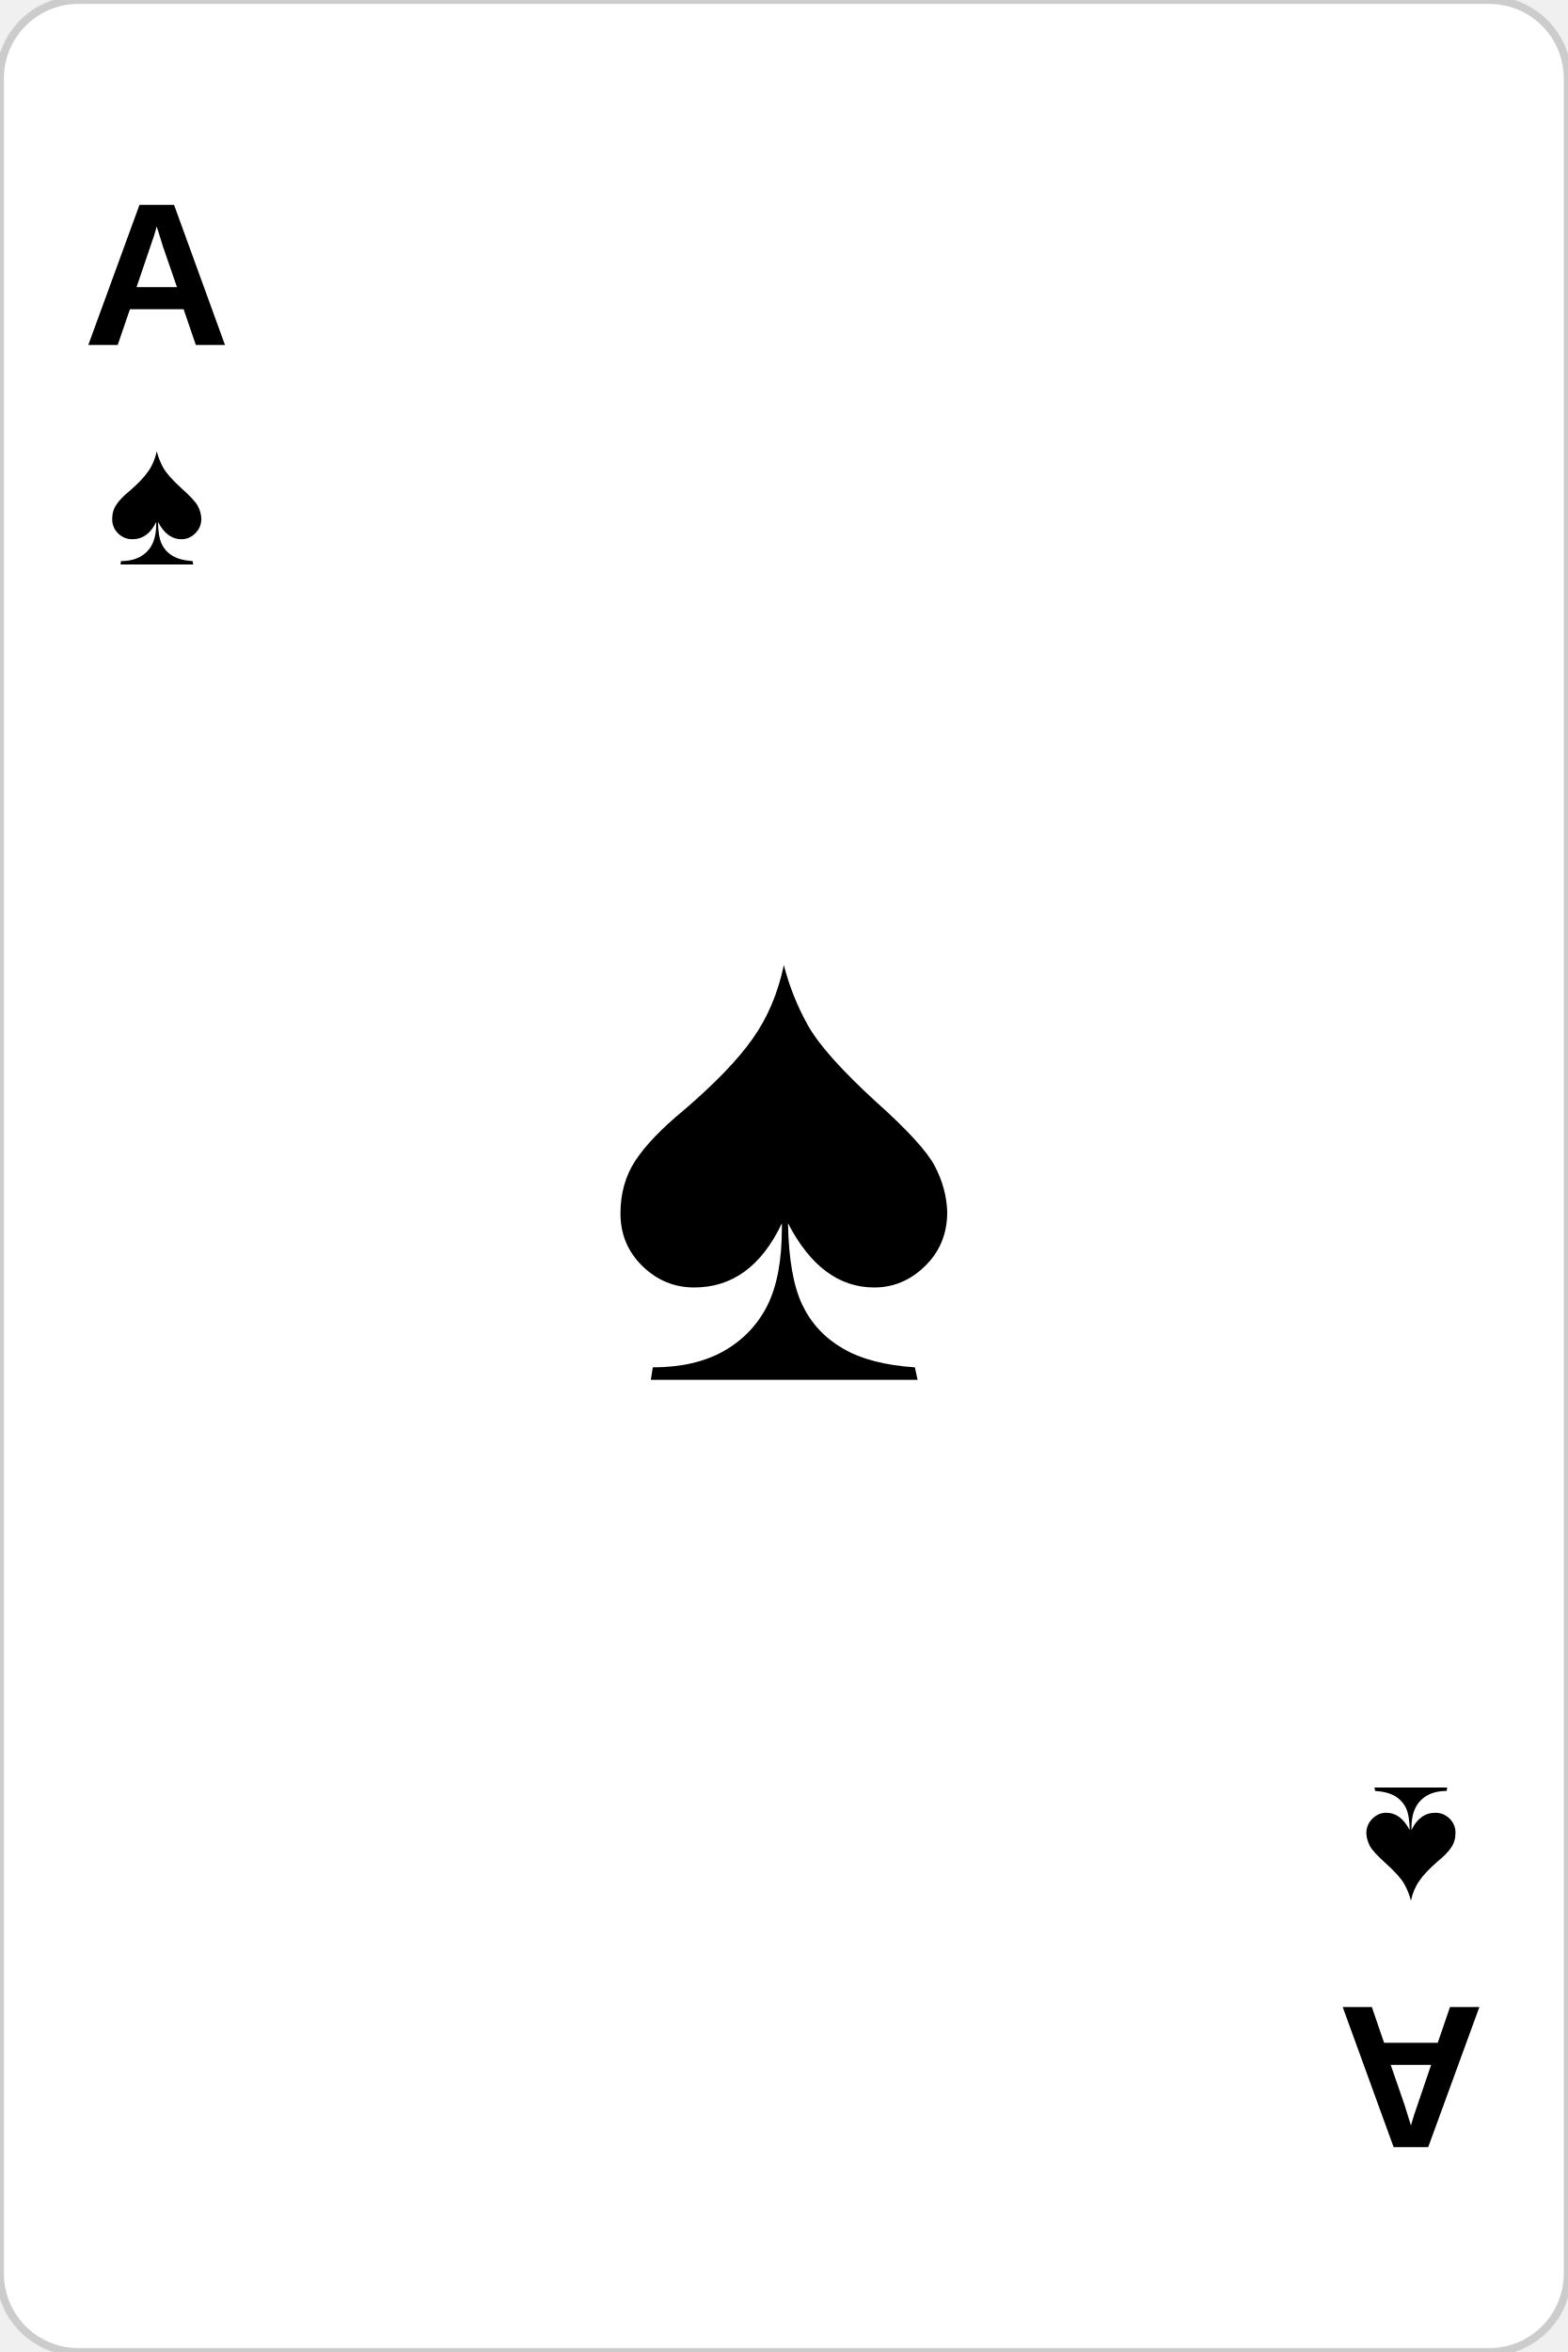
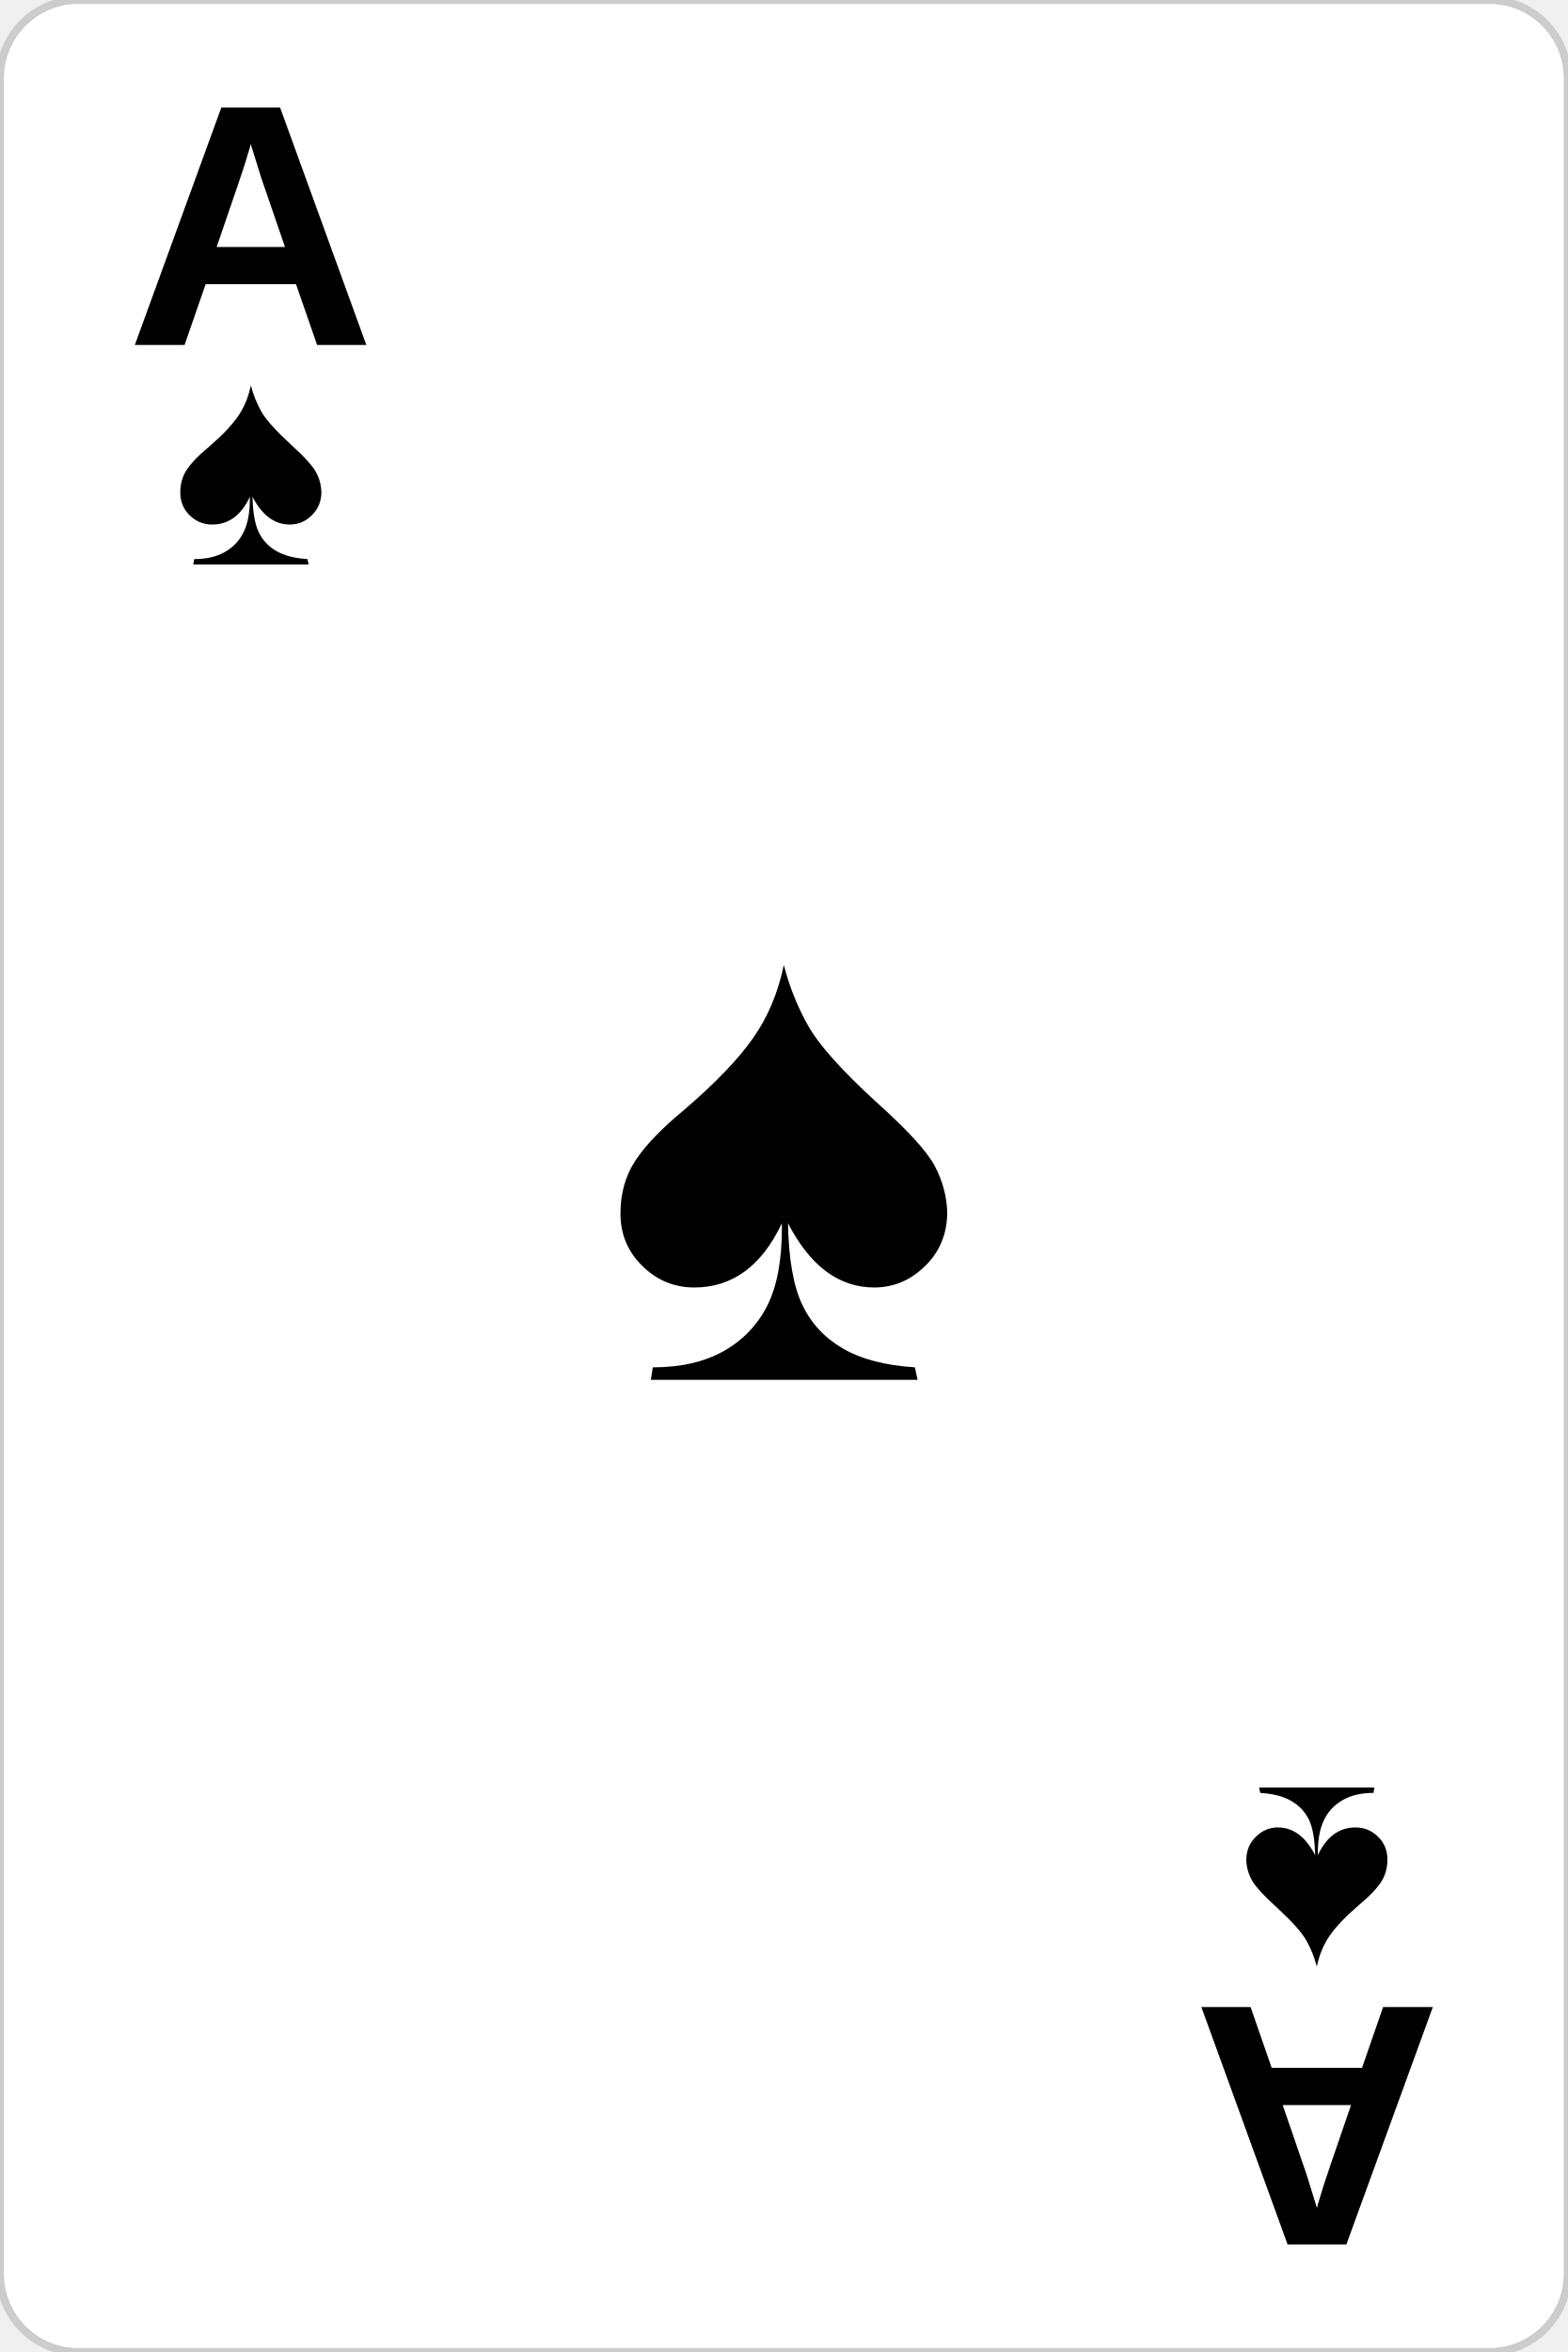
<svg xmlns="http://www.w3.org/2000/svg" width="100" height="150" viewBox="0 0 100 150">
  <rect width="100" height="150" fill="#FFFFFF" rx="5" stroke="#CCCCCC" stroke-width="0.5" />
-   <text x="10" y="22" font-family="Arial, sans-serif" font-weight="bold" font-size="13" fill="#000000" text-anchor="middle">A</text>
-   <text x="10" y="36" font-family="Arial, sans-serif" font-size="12" fill="#000000" text-anchor="middle">♠</text>
+   <text x="16" y="22" font-family="Arial, sans-serif" font-weight="bold" font-size="22" fill="#000000" text-anchor="middle">A</text>
+   <text x="16" y="36" font-family="Arial, sans-serif" font-size="19" fill="#000000" text-anchor="middle">♠</text>
  <g transform="rotate(180 50 75)">
-     <text x="10" y="22" font-family="Arial, sans-serif" font-weight="bold" font-size="13" fill="#000000" text-anchor="middle">A</text>
-     <text x="10" y="36" font-family="Arial, sans-serif" font-size="12" fill="#000000" text-anchor="middle">♠</text>
+     <text x="16" y="22" font-family="Arial, sans-serif" font-weight="bold" font-size="22" fill="#000000" text-anchor="middle">A</text>
+     <text x="16" y="36" font-family="Arial, sans-serif" font-size="19" fill="#000000" text-anchor="middle">♠</text>
  </g>
  <text x="50" y="88" font-family="Arial, sans-serif" font-size="44" fill="#000000" text-anchor="middle">♠</text>
</svg>
